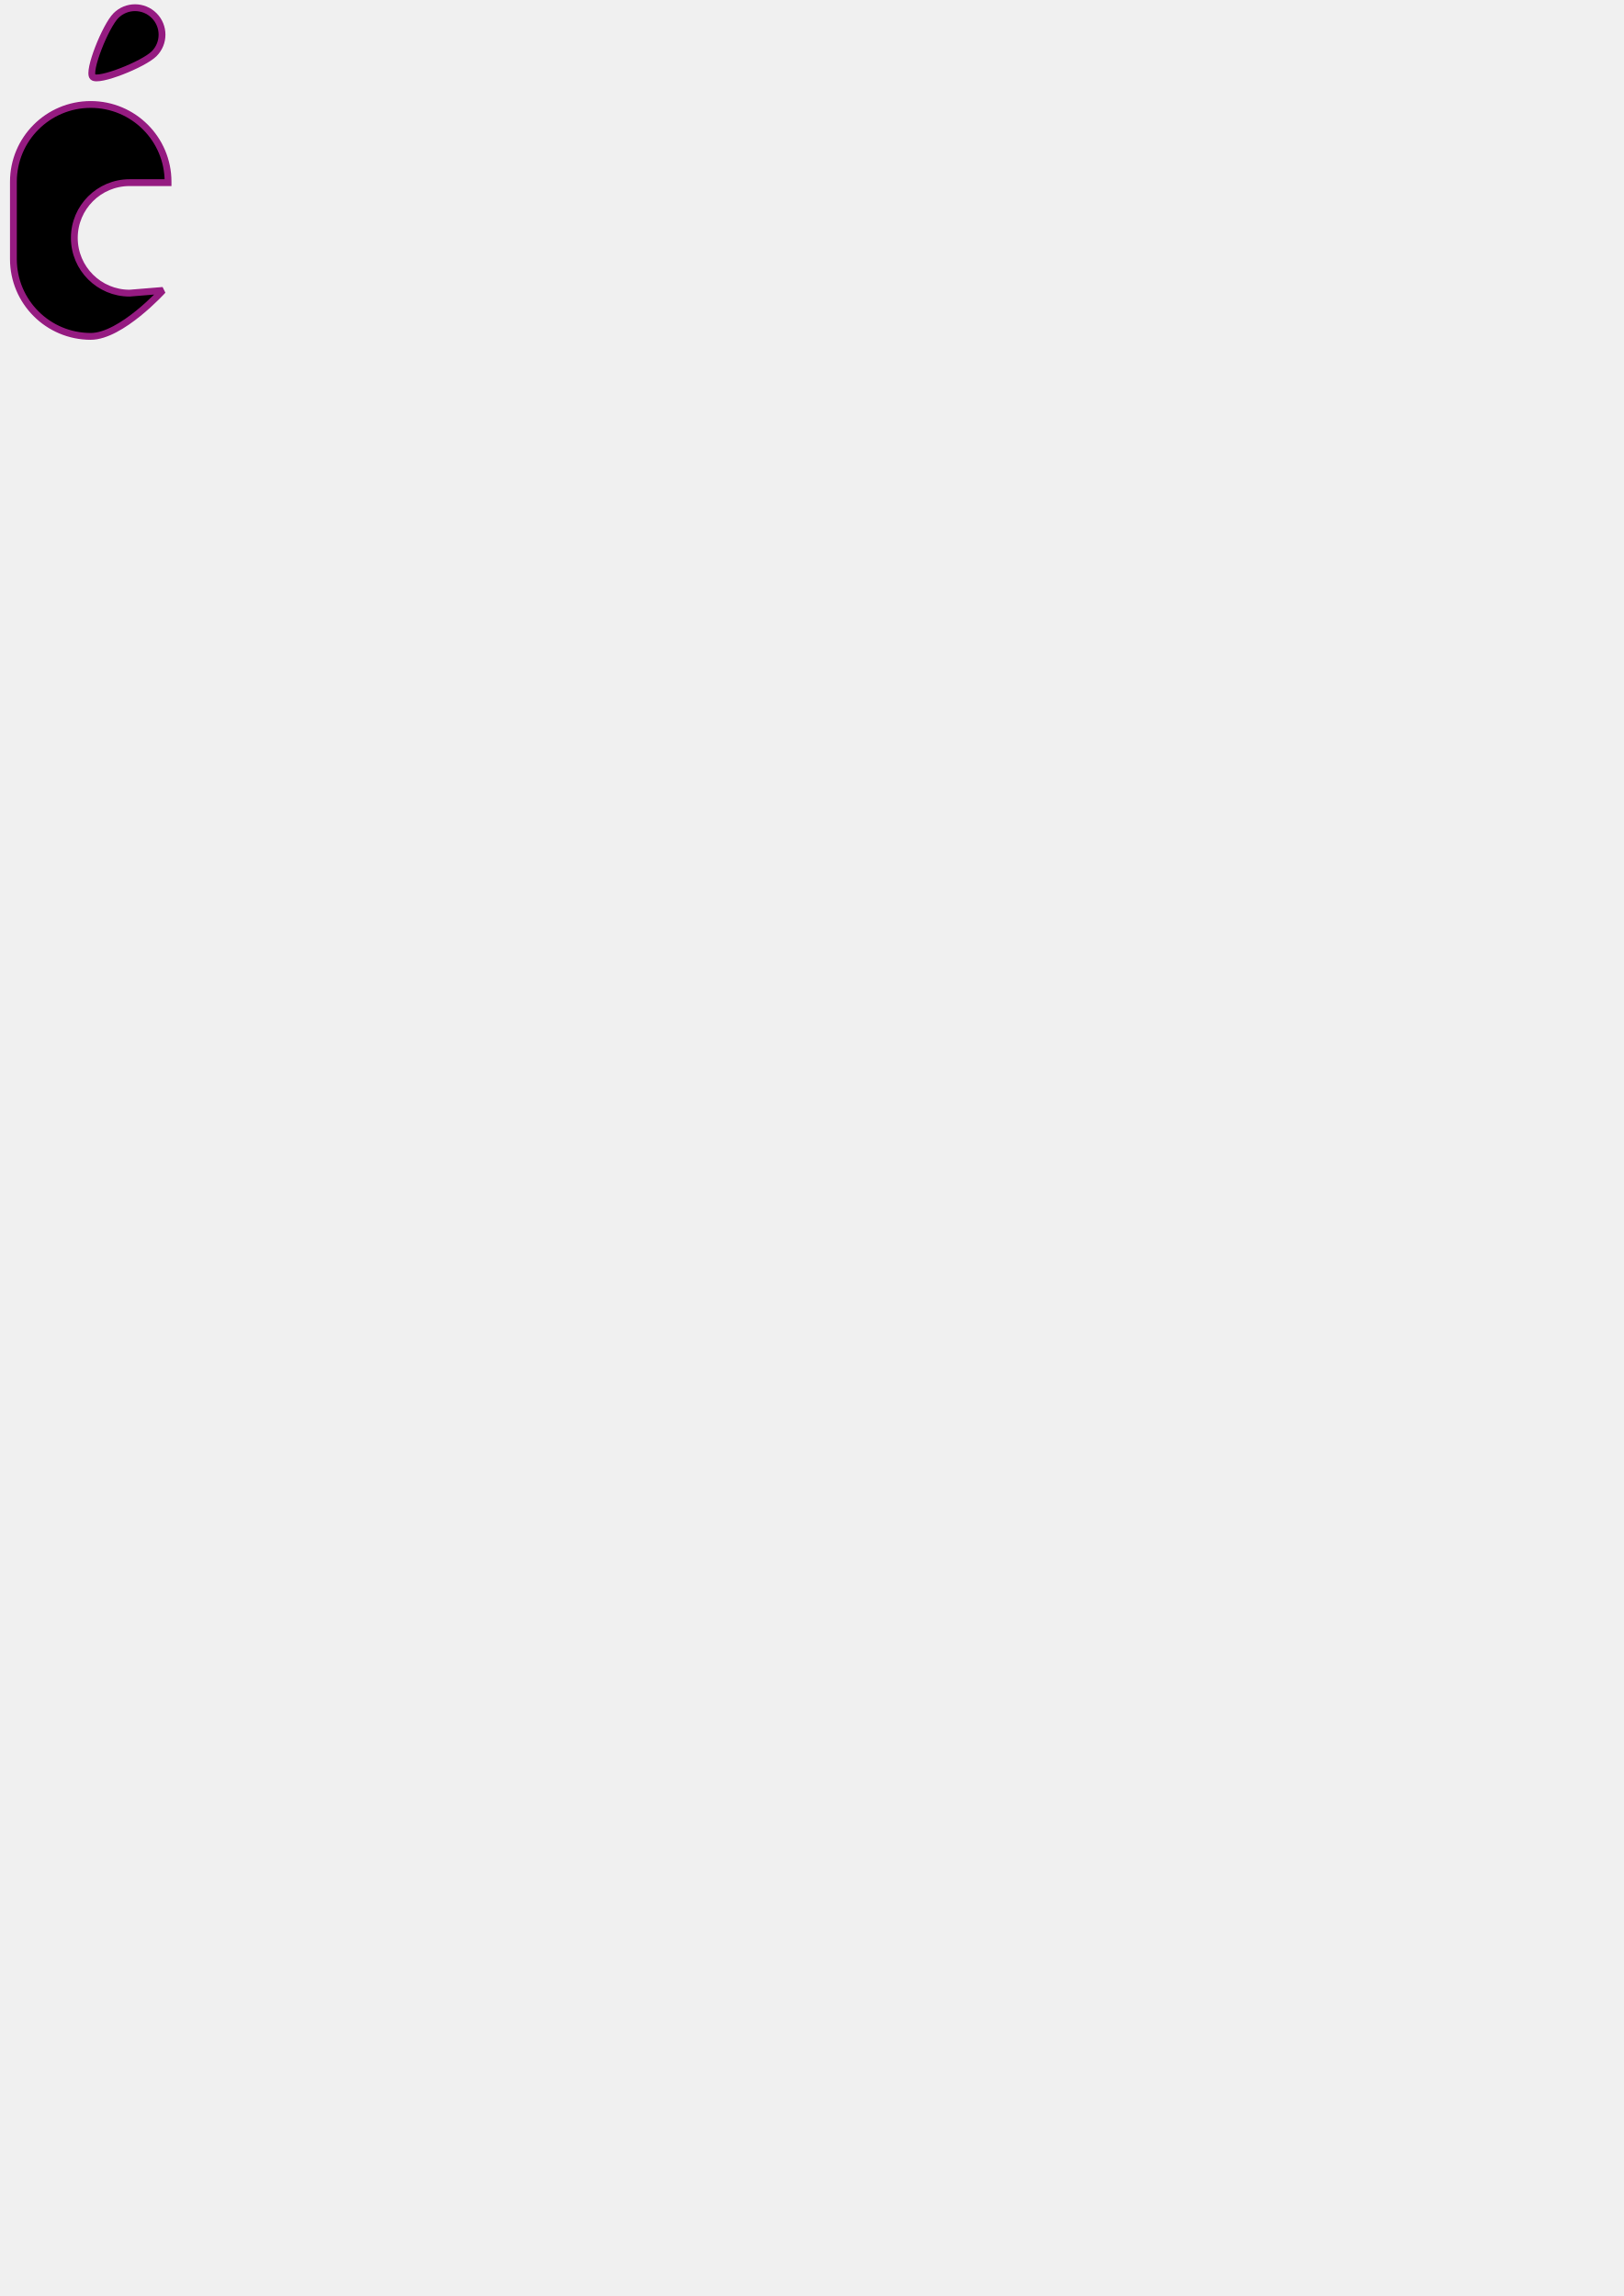
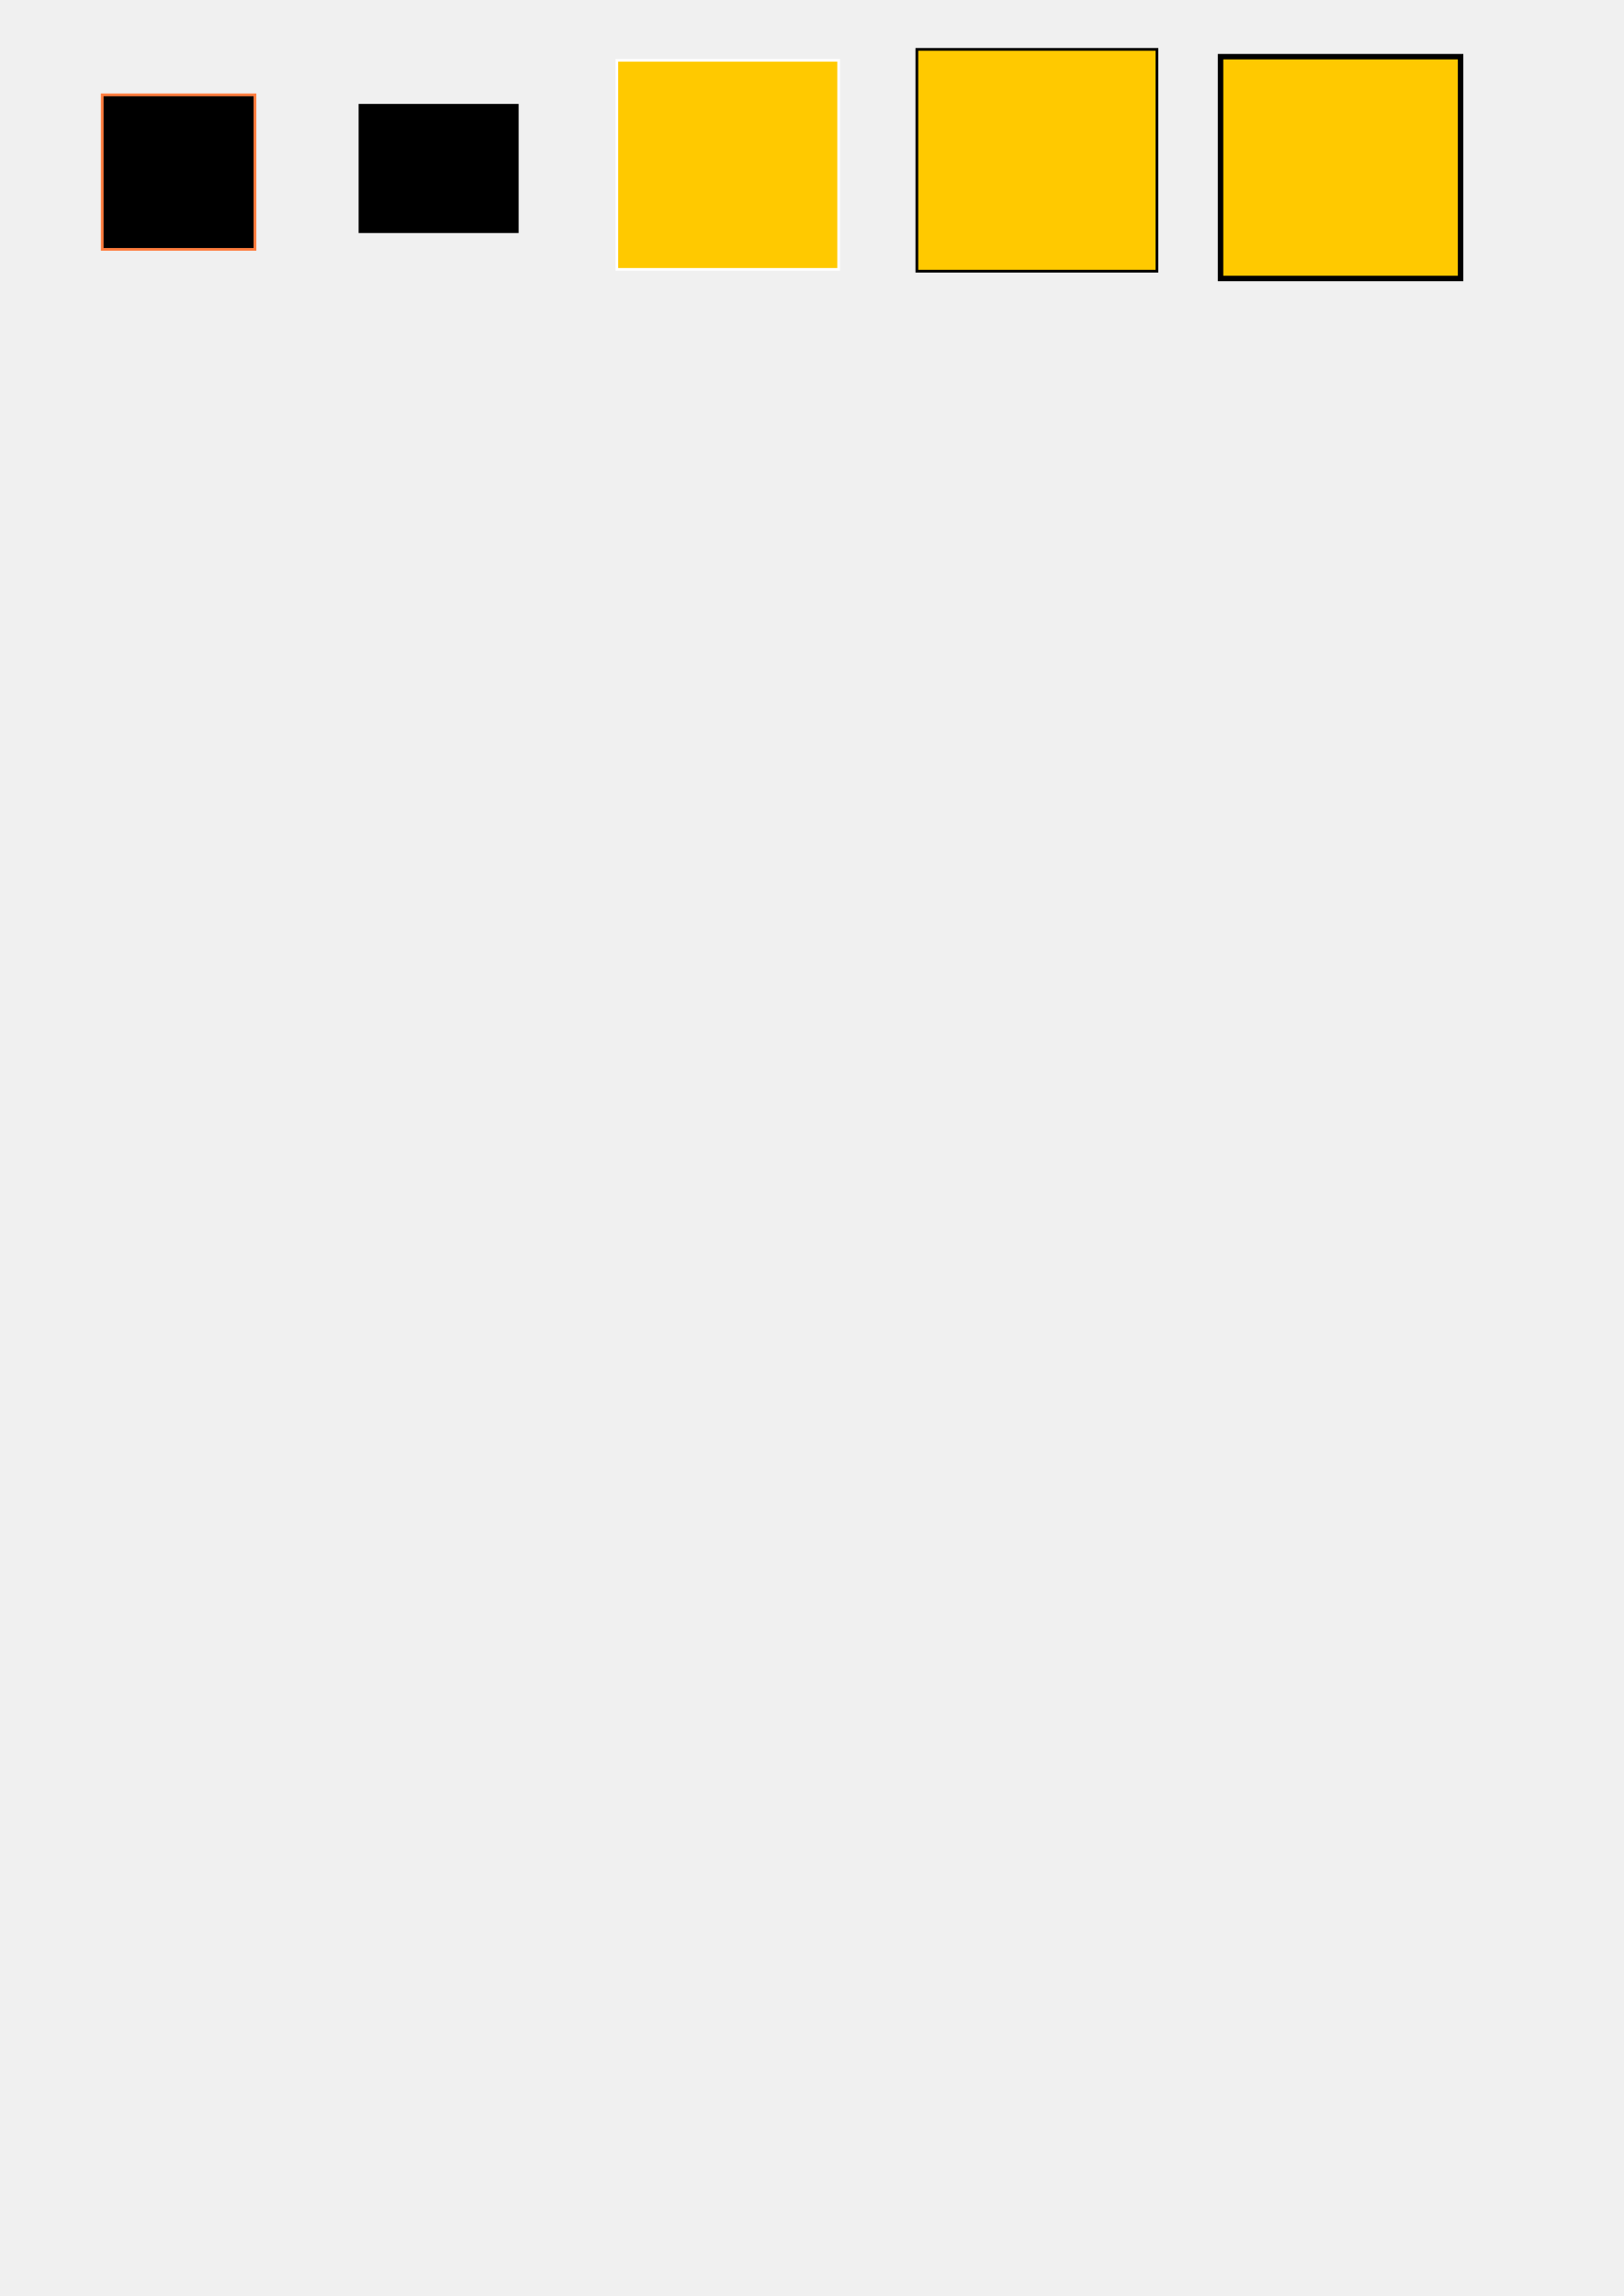
<svg xmlns="http://www.w3.org/2000/svg" version="1.1" id="Ebene_1" x="0px" y="0px" width="595.279px" height="841.89px" viewBox="0 0 595.279 841.89" enable-background="new 0 0 595.279 841.89" xml:space="preserve">
-   <path stroke="#951B81" stroke-width="2.5" stroke-miterlimit="1.5" d="M56.504,19.709c-3.863,3.864-20.479,10.49-22.479,8.49  s4.625-18.617,8.489-22.481c3.862-3.863,10.127-3.863,13.99,0C60.367,9.581,60.367,15.845,56.504,19.709z" />
-   <path stroke="#951B81" stroke-width="2.5" stroke-miterlimit="1.5" d="M47.51,107.491c-11.188,0-20.26-9.07-20.26-20.26  c0-11.189,9.07-20.26,20.26-20.26h14.1v-0.32c0-15.656-12.69-28.347-28.346-28.347c-15.656,0-28.348,12.691-28.348,28.347v28.346  c0,15.655,12.69,28.347,28.348,28.347c11.171,0,26.446-16.854,26.446-16.854L47.51,107.491z" />
+   <rect x="37.473" y="34.778" stroke="#FF7D3F" stroke-miterlimit="1.5" width="56" height="56.667" />
+   <rect x="131.473" y="38.111" width="58.667" height="47.333" />
+   <rect x="226.139" y="22.111" fill="#FFC900" stroke="#FFFFFF" stroke-miterlimit="1.5" width="81.333" height="76.667" />
+   <rect x="336.139" y="18.111" fill="#FFC900" stroke="#000000" stroke-miterlimit="1.5" width="88" height="81.333" />
+   <rect x="447.473" y="20.778" fill="#FFC900" stroke="#000000" stroke-width="2" stroke-miterlimit="1.5" width="88" height="81.333" />
</svg>
